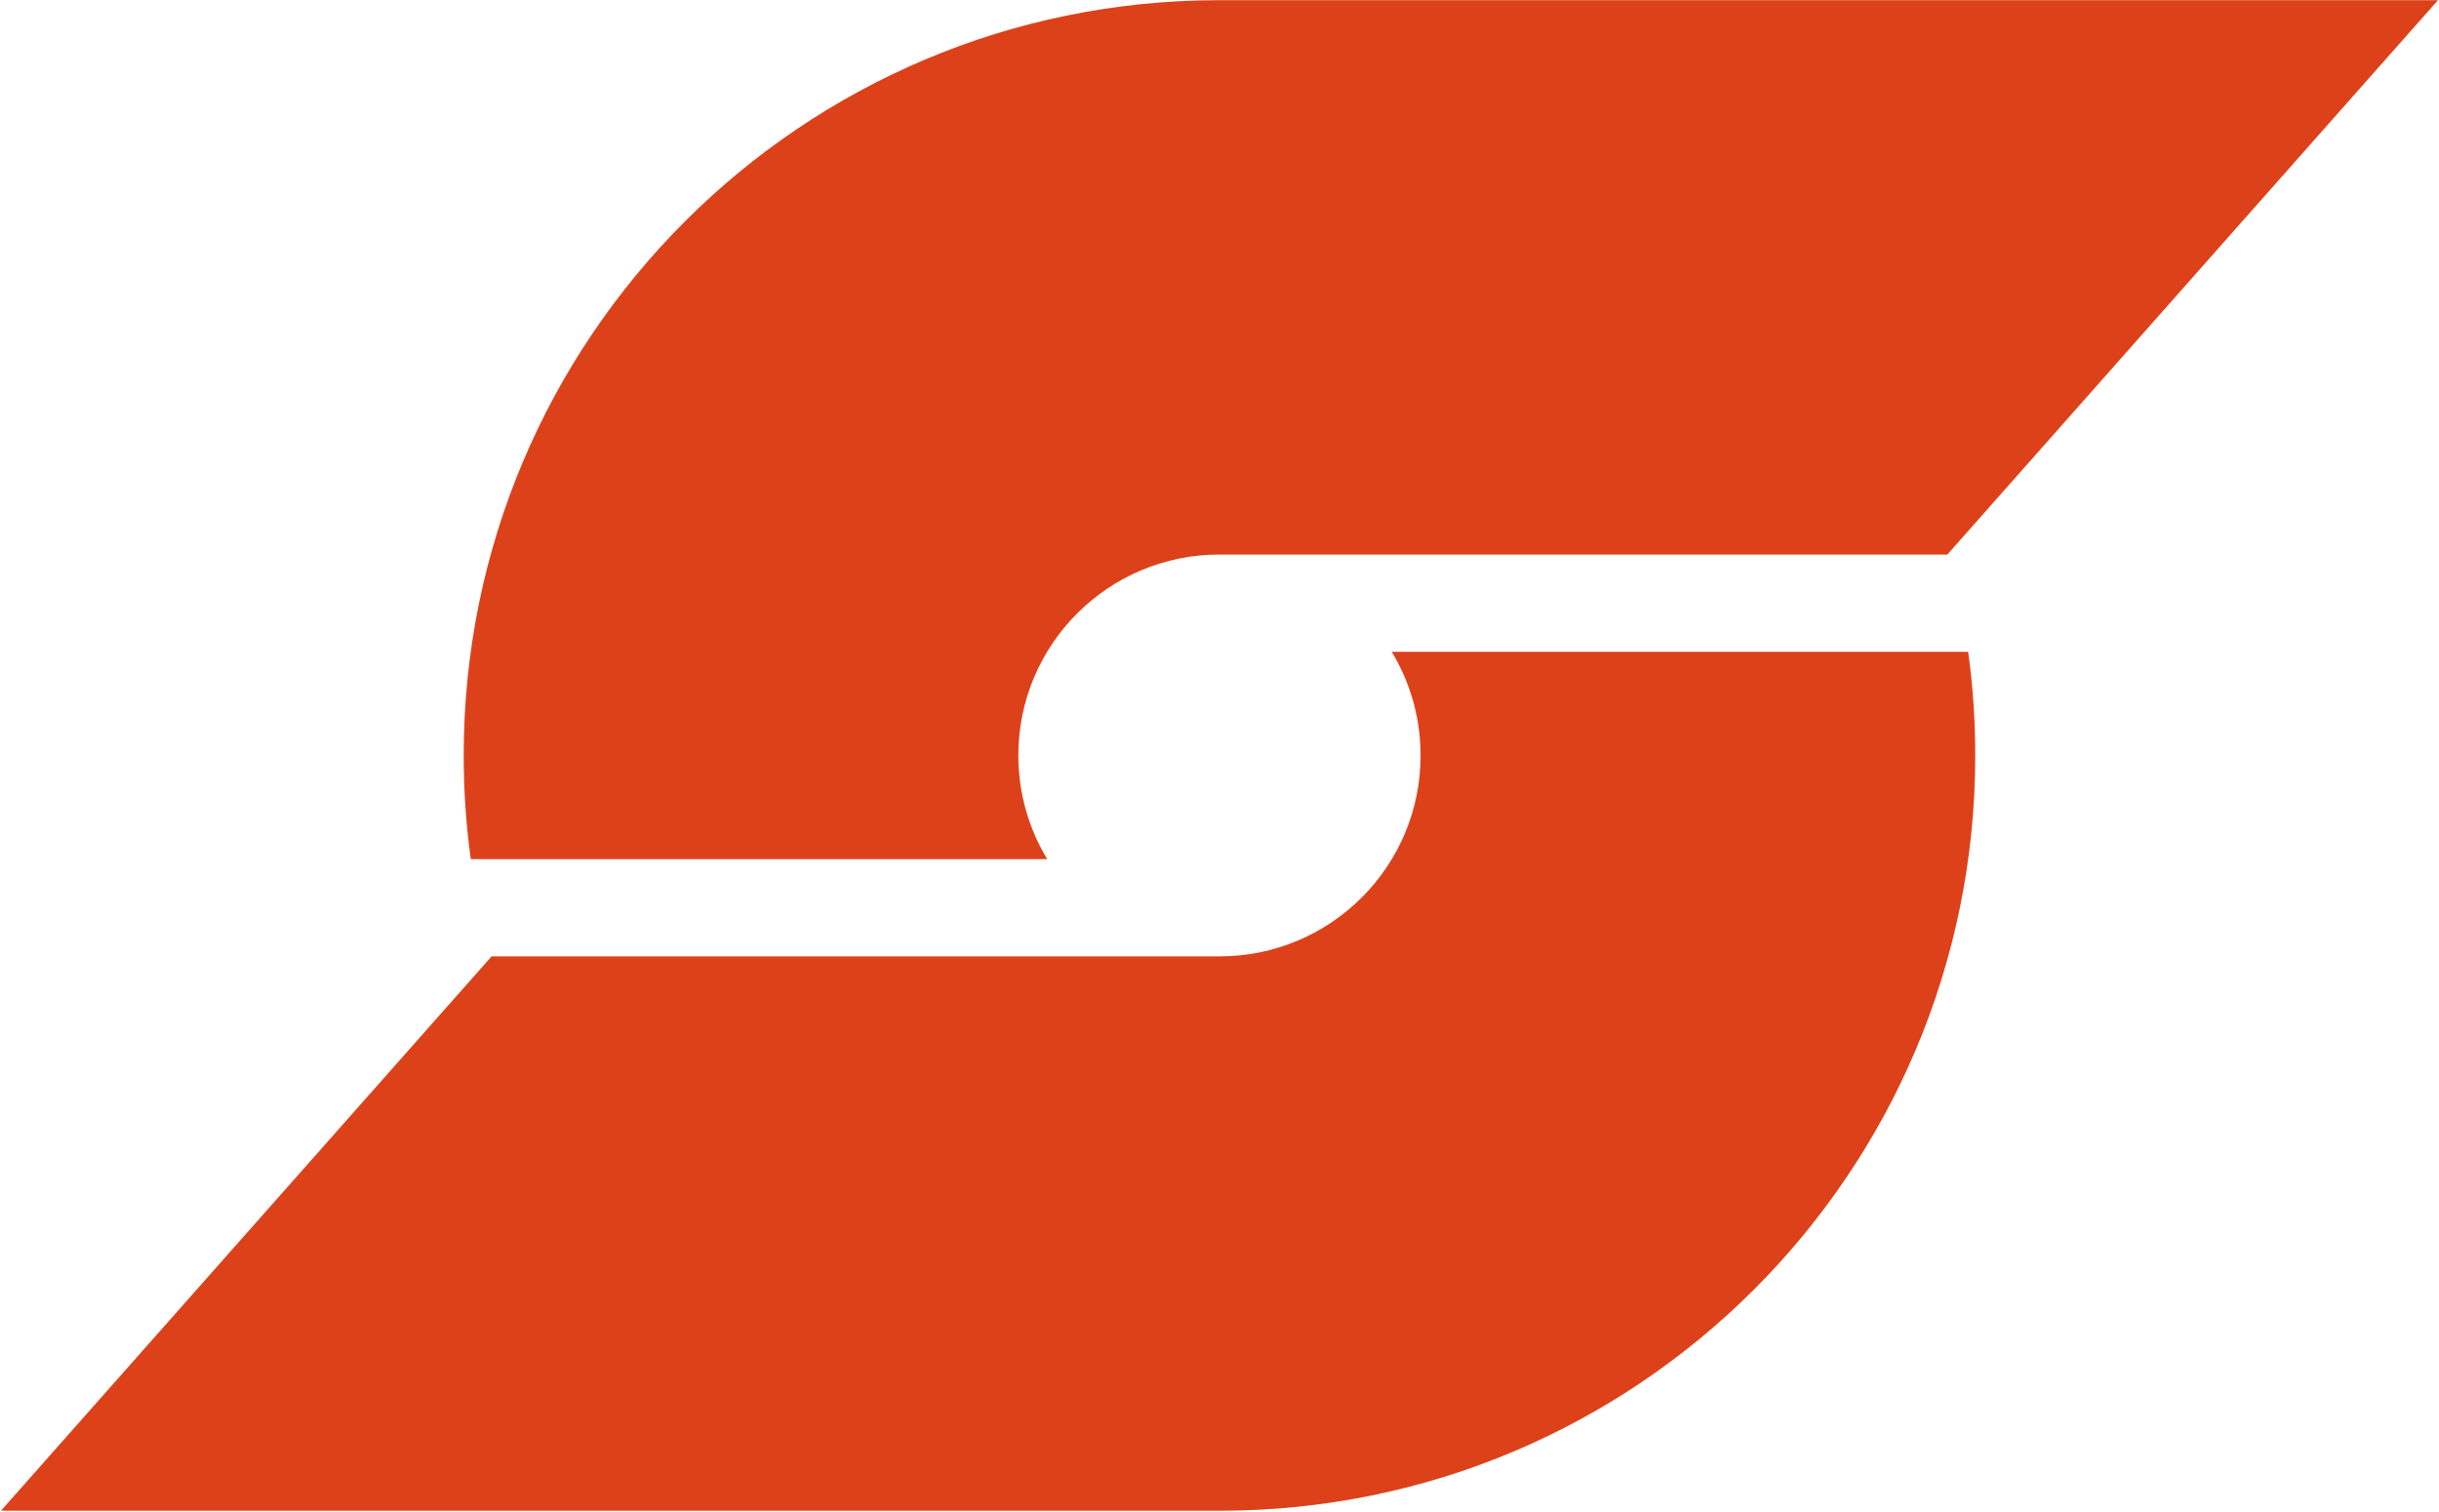
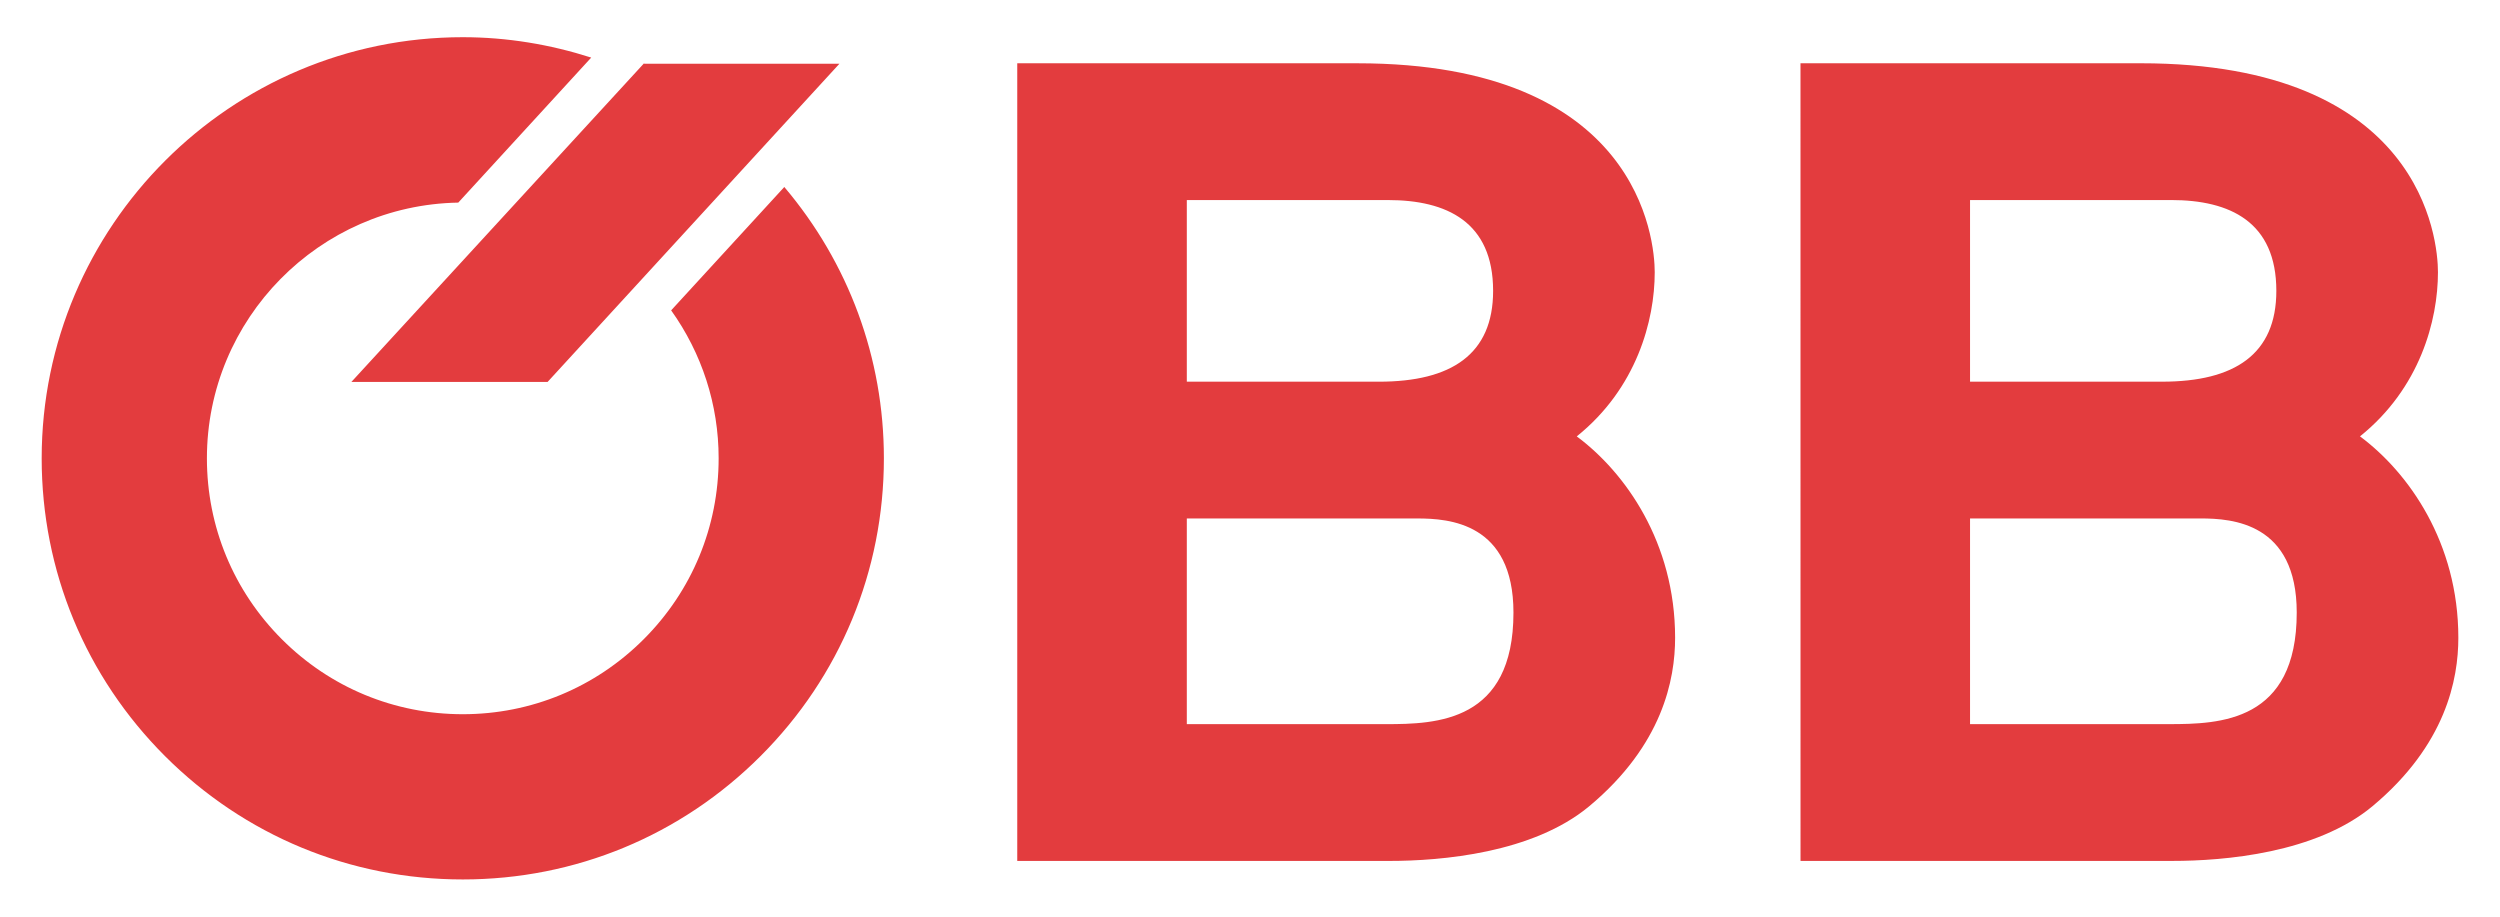
- <svg xmlns="http://www.w3.org/2000/svg" width="127.5mm" height="79mm" style="clip-rule:evenodd;fill-rule:evenodd;image-rendering:optimizeQuality;shape-rendering:geometricPrecision;text-rendering:geometricPrecision" version="1.1" viewBox="0 0 38.55 23.89" xml:space="preserve">
-   <defs>
-     <style type="text/css">
-    
-     .fil0 {fill:#DD411A}
-    
-   </style>
-   </defs>
-   <path class="fil0" d="m30.79 8.768-11.52-3.024e-5c-1.753 0-3.175 1.422-3.175 3.175 0 0.6 0.167 1.161 0.456 1.64h-9.112c-0.074-0.536-0.112-1.084-0.112-1.64 0-6.595 5.348-11.94 11.94-11.94v3.024e-5h19.27l-7.759 8.768z" />
-   <path class="fil0" d="m7.759 15.12 11.52 3.024e-5c1.753 0 3.175-1.422 3.175-3.175 0-0.6-0.167-1.161-0.456-1.64h9.112c0.074 0.536 0.112 1.084 0.112 1.64 0 6.595-5.348 11.94-11.94 11.94v-3.024e-5h-19.27l7.759-8.768z" />
+ <svg xmlns="http://www.w3.org/2000/svg" width="600" height="220" version="1.1">
+   <path d="m188.23 44.88-27.153 29.604c7.364 10.31 11.397 22.586 11.397 35.515 0 16.399-6.385 31.819-17.99 43.423-11.595 11.595-27.015 17.99-43.413 17.99-16.408 0-31.829-6.395-43.423-17.99-11.605-11.605-17.99-27.025-17.99-43.423 0-33.489 26.965-60.79 60.326-61.374l31.908-34.804c-9.845-3.153-20.194-4.893-30.82-4.893-55.729 0-101.07 45.341-101.07 101.07 0 26.995 10.508 52.379 29.595 71.466 19.097 19.087 44.471 29.604 71.476 29.604 26.995 0 52.379-10.517 71.456-29.604 19.097-19.087 29.604-44.471 29.604-71.466 0-24.128-8.481-46.912-23.901-65.12m-33.647-29.575v-0.129l-70.25 76.487h47.09l70.033-76.359m83.377 109.13h55.334c7.601 0 23.061 1.048 23.061 22.586 7e-3 26.254-18.445 26.777-30.652 26.777h-47.743zm0-76.418h48.286c14.105 0 25.226 5.249 25.226 21.796 0 15.232-10.033 21.796-27.4 21.796h-46.112zm-40.695 158.61h89.258c12.474 0 34.448-1.839 48.019-13.127 17.624-14.708 20.609-30.455 20.609-40.438 0-22.843-11.941-39.657-23.604-48.326 14.382-11.545 18.712-27.835 18.712-39.39 0-7.878-3.796-50.155-71.337-50.155h-81.657m228.67 109.24h55.344c7.592 0 23.061 1.048 23.061 22.586 0 26.254-18.454 26.777-30.662 26.777h-47.743zm0-76.418h48.286c14.105 0 25.226 5.249 25.226 21.796 0 15.232-10.033 21.796-27.4 21.796h-46.112zm-40.685 158.61h89.238c12.484 0 34.458-1.839 48.03-13.127 17.624-14.708 20.609-30.455 20.609-40.438 0-22.843-11.941-39.657-23.604-48.326 14.382-11.545 18.712-27.835 18.712-39.39 0-7.878-3.796-50.155-71.337-50.155h-81.657" fill="#e33c3e" />
</svg>
